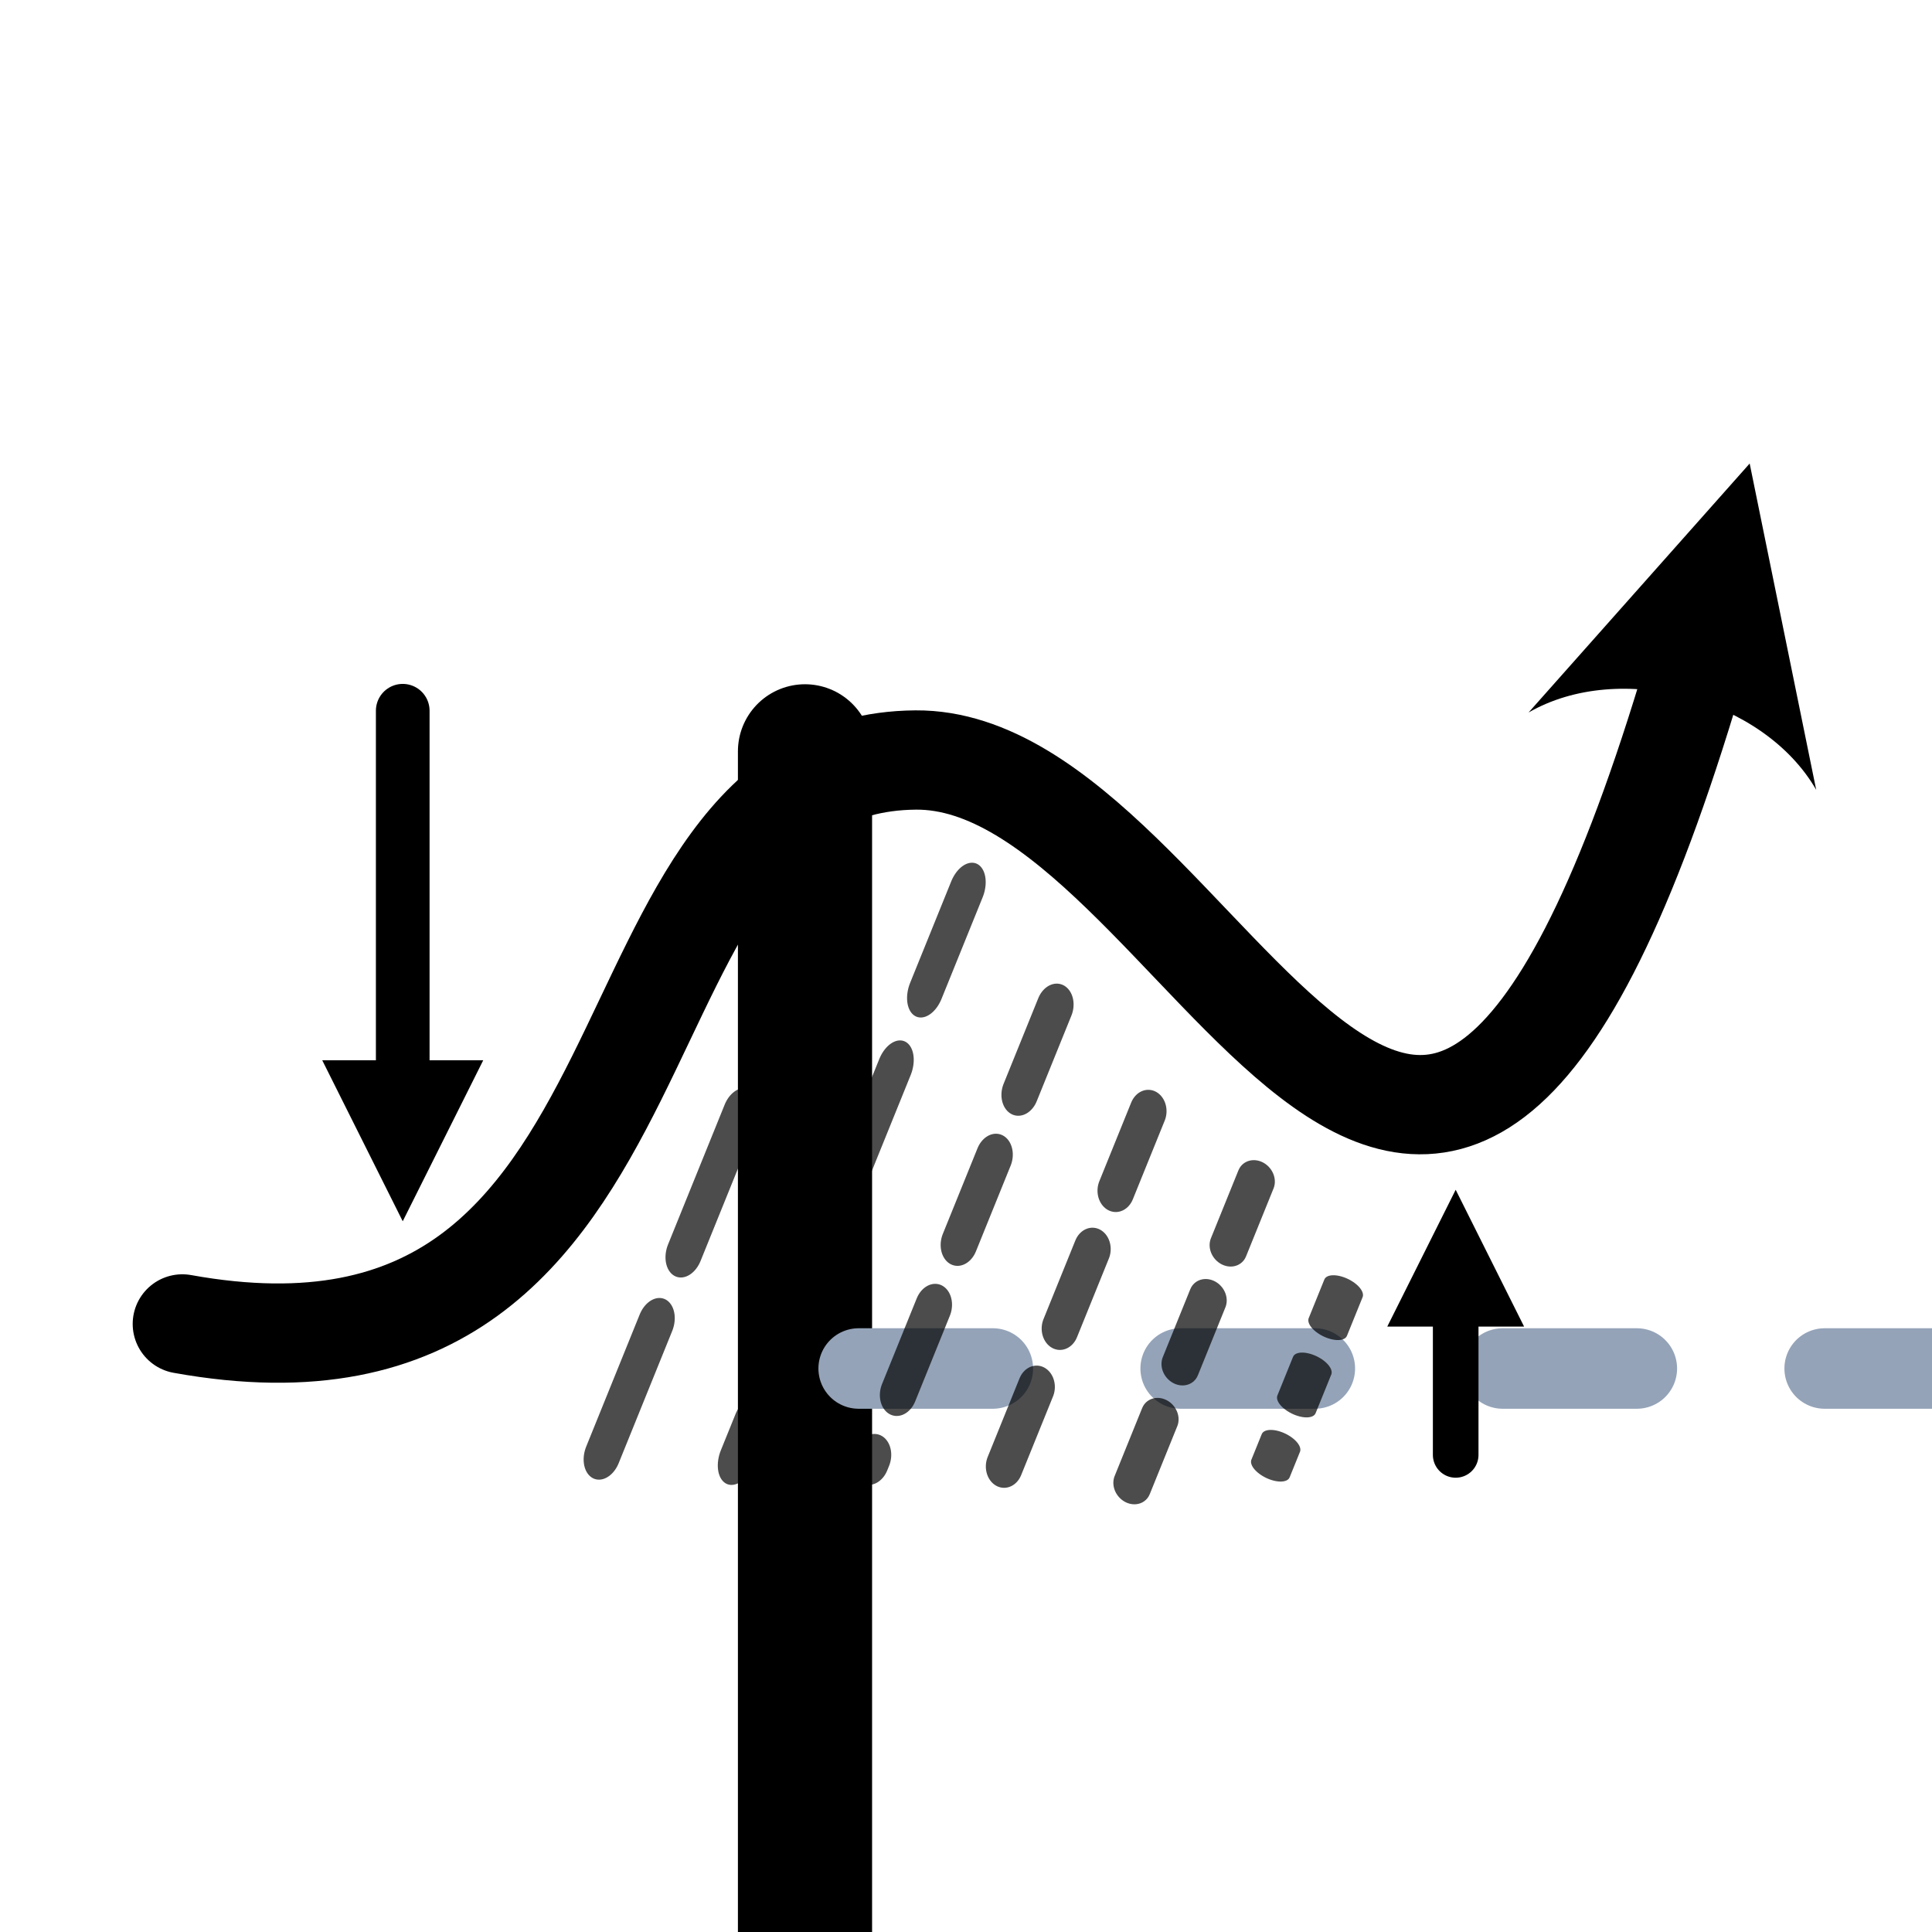
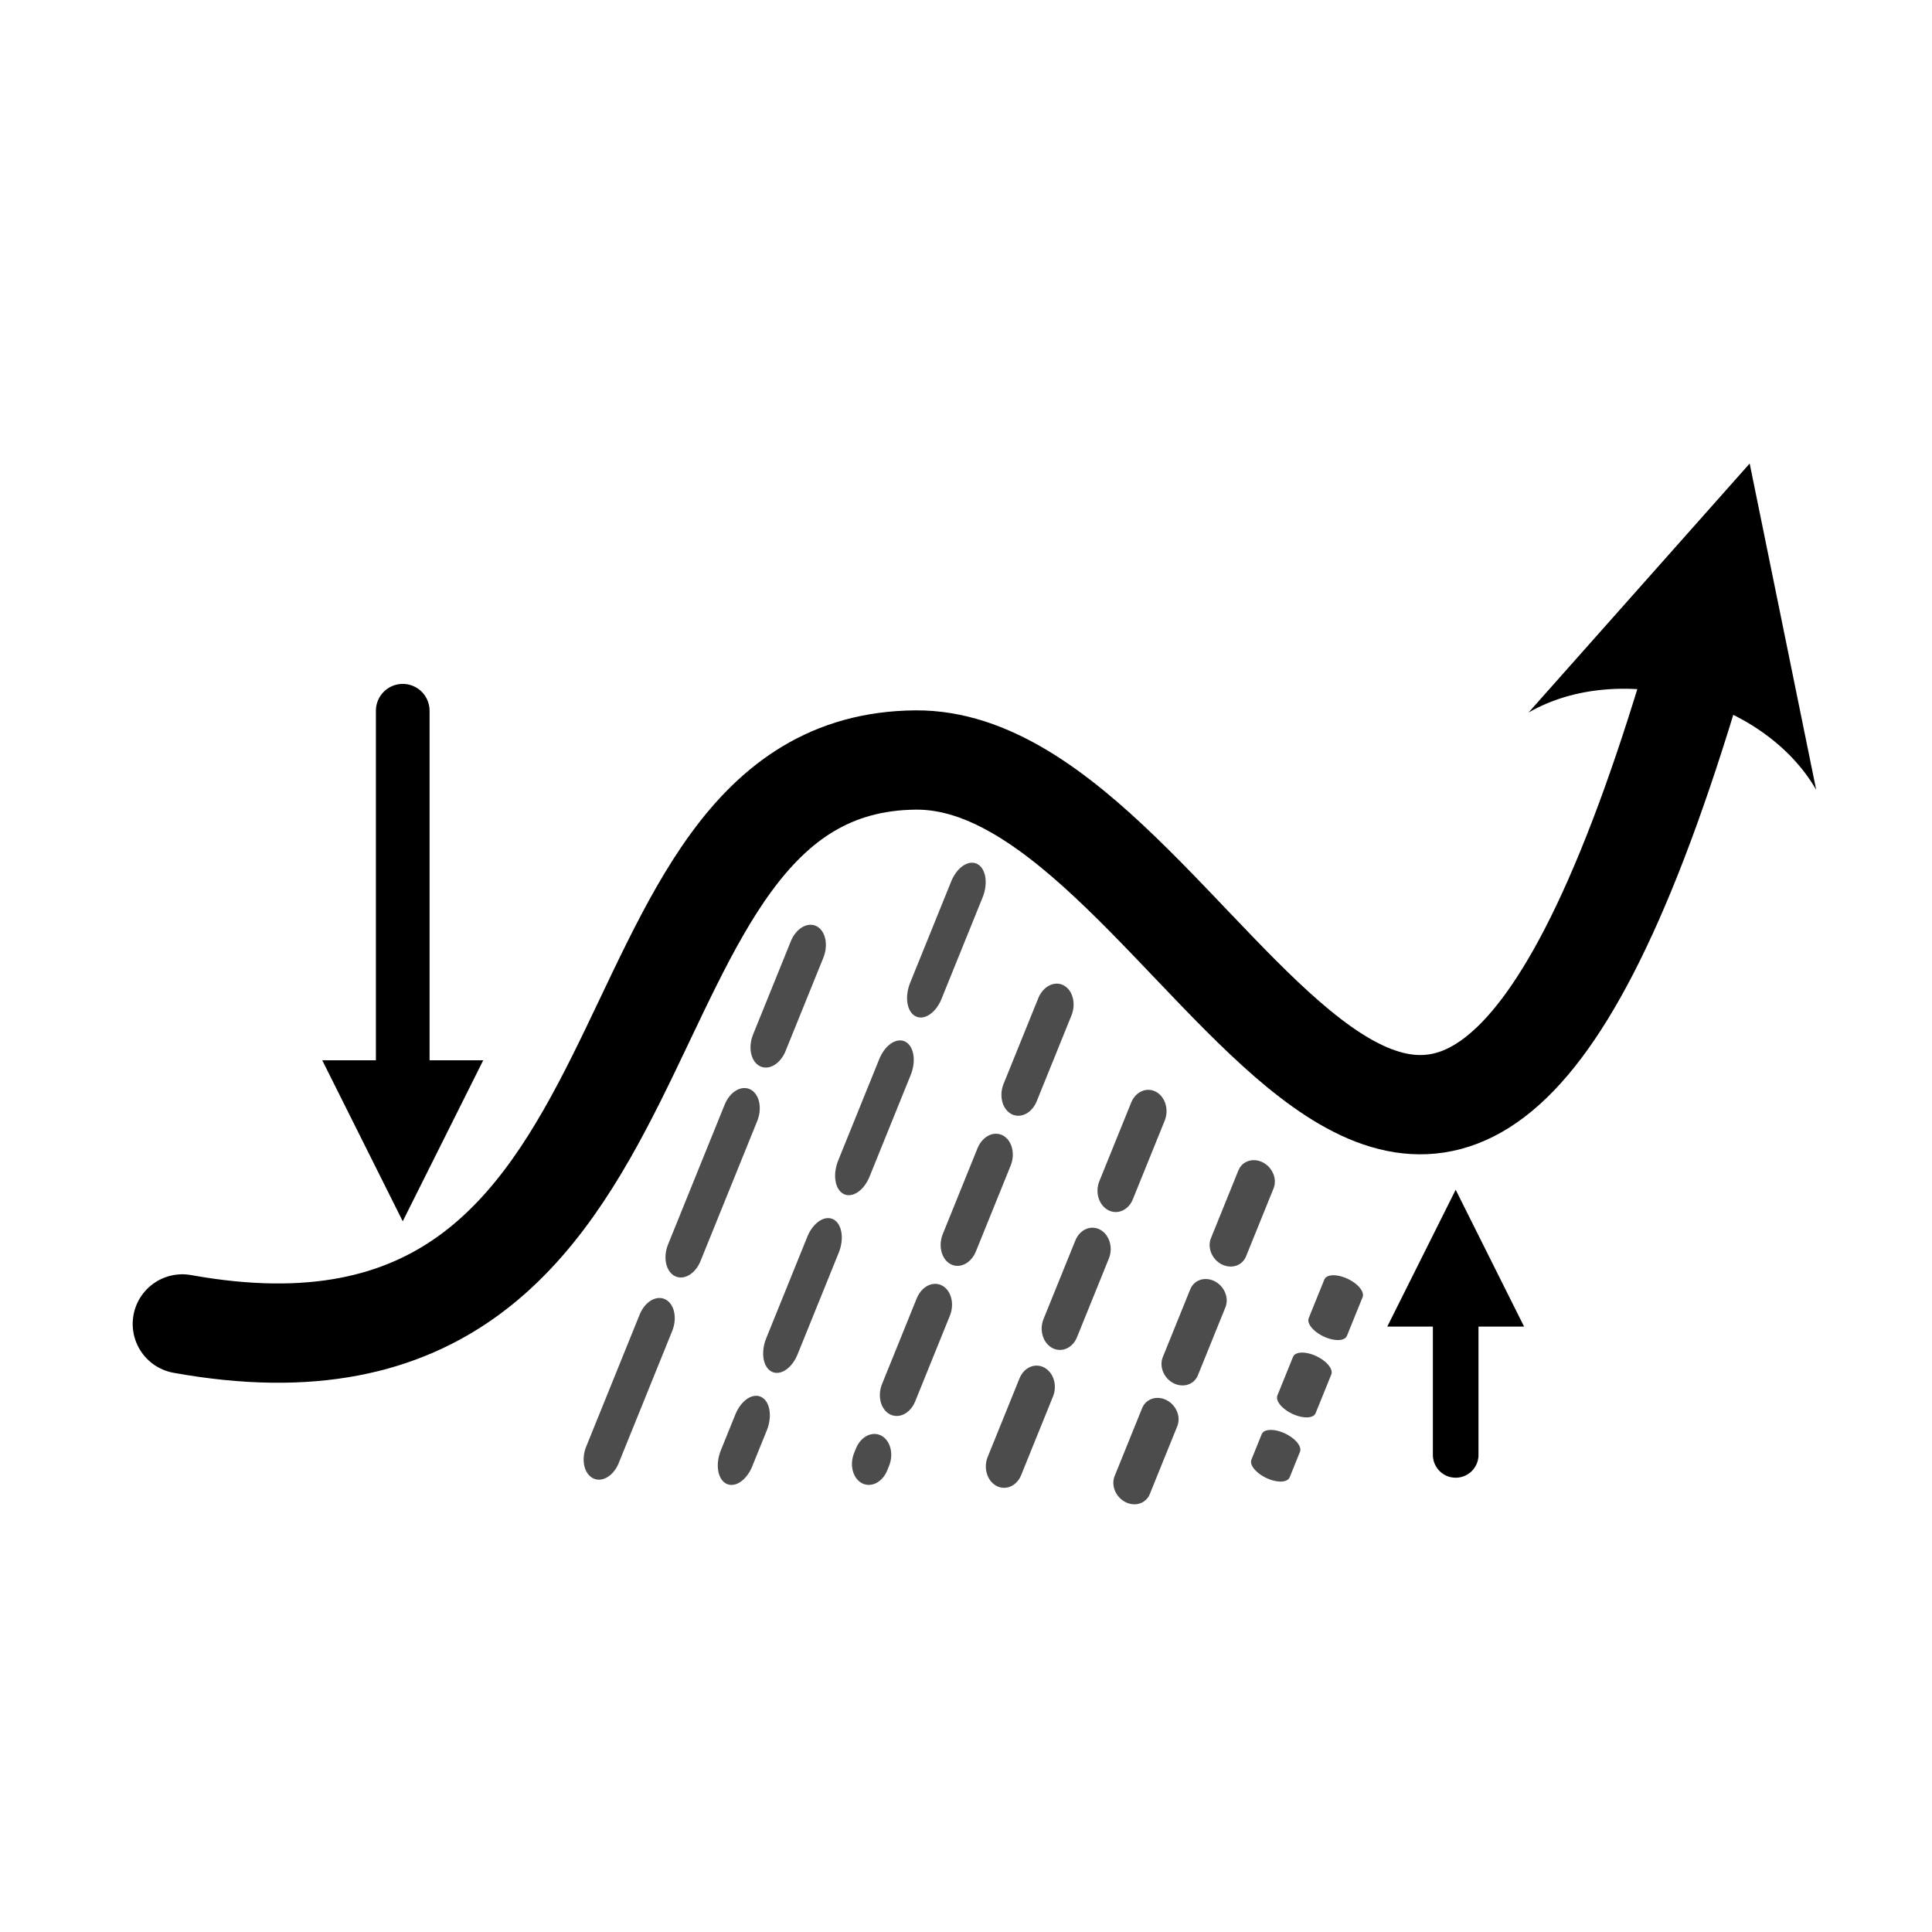
<svg xmlns="http://www.w3.org/2000/svg" width="100%" height="100%" viewBox="0 0 72 72" style="fill-rule:evenodd;clip-rule:evenodd;stroke-linecap:round;stroke-linejoin:round;">
-   <path d="M30 28v72h72" fill="none" stroke="currentColor" stroke-width="5" stroke-linecap="round" />
-   <path d="M32 51h68" fill="none" stroke="#94A3B8" stroke-width="3" stroke-linecap="round" stroke-dasharray="5 7" />
  <g transform="matrix(1.08978,0.0275887,-0.0312162,1.23307,-5.29376,-8.4564)">
    <g transform="matrix(0.917031,-0.0205177,0.0232155,0.810466,5.05086,6.74501)">
      <path d="M56.965,26.553L65.205,17.274L67.684,29.434C65.725,26.034 60.365,24.593 56.965,26.553Z" style="fill:currentColor;fill-rule:nonzero;" />
      <path d="M6.795,49.339C26.138,52.831 21.499,28.426 34.123,28.323C45.001,28.235 52.869,58.856 62.901,25.85" style="fill:none;fill-rule:nonzero;stroke:currentColor;stroke-width:3.7px;" />
    </g>
  </g>
  <g transform="matrix(1.18453,-0.150972,-0.22193,1.70405,-7.65108,-24.9681)">
    <path d="M44,38L39,50" style="fill:none;stroke:currentColor;stroke-opacity:0.7;stroke-width:1.16px;stroke-miterlimit:1.5;stroke-dasharray:2.32,1.74,0,0,0,0;" />
  </g>
  <g transform="matrix(-1.04128,-0.486137,-0.433865,1.38291,77.3116,-4.6733)">
    <g transform="matrix(-0.837667,-0.294467,-0.262804,0.63073,63.5332,25.7133)">
      <path d="M18.009,39.513L15.009,45.513L12.009,39.513L18.009,39.513Z" style="fill:currentColor;" />
      <path d="M15.009,26.487L15.009,40.713" style="fill:none;stroke:currentColor;stroke-width:2px;stroke-miterlimit:1.5;" />
    </g>
  </g>
  <g transform="matrix(1.04128,0.252475,0.433865,-0.718213,-8.05364,70.4033)">
    <g transform="matrix(0.837667,0.294467,0.506025,-1.21446,-28.8796,87.8735)">
      <path d="M51.699,49.439L54.249,44.339L56.799,49.439L51.699,49.439Z" style="fill:currentColor;" />
      <path d="M54.249,54.22L54.249,48.419" style="fill:none;stroke:currentColor;stroke-width:1.7px;stroke-miterlimit:1.5;" />
    </g>
  </g>
  <g transform="matrix(1.12989,-0.0160257,-0.101221,1.40595,-6.55704,-15.1994)">
    <path d="M44,38L39,50" style="fill:none;stroke:currentColor;stroke-opacity:0.7;stroke-width:1.23px;stroke-miterlimit:1.5;stroke-dasharray:2.45,1.84,0,0,0,0;" />
  </g>
  <g transform="matrix(1.08134,0.103872,0.0234563,1.09805,-1.66327,-2.34395)">
    <path d="M44,38L39,50" style="fill:none;stroke:currentColor;stroke-opacity:0.7;stroke-width:1.3px;stroke-miterlimit:1.5;stroke-dasharray:2.6,1.95,0,0,0,0;" />
  </g>
  <g transform="matrix(1.02679,0.238598,0.20126,0.658946,-2.75899,12.4736)">
    <path d="M44,38L39,50" style="fill:none;stroke:currentColor;stroke-opacity:0.7;stroke-width:1.39px;stroke-miterlimit:1.5;stroke-dasharray:2.79,2.79,0,0,0,0;" />
  </g>
  <g transform="matrix(1.10581,0.0434487,-0.0562863,1.29498,-3.73549,-9.69696)">
    <path d="M44,38L39,50" style="fill:none;stroke:currentColor;stroke-opacity:0.7;stroke-width:1.25px;stroke-miterlimit:1.5;stroke-dasharray:2.49,1.87,0,0,0,0;" />
  </g>
  <g transform="matrix(1.15723,-0.0835403,-0.153379,1.53476,-15.0122,-19.2598)">
    <path d="M44,38L39,50" style="fill:none;stroke:currentColor;stroke-opacity:0.7;stroke-width:1.2px;stroke-miterlimit:1.5;stroke-dasharray:2.4,1.8,1.2,0,0,0;" />
  </g>
</svg>
